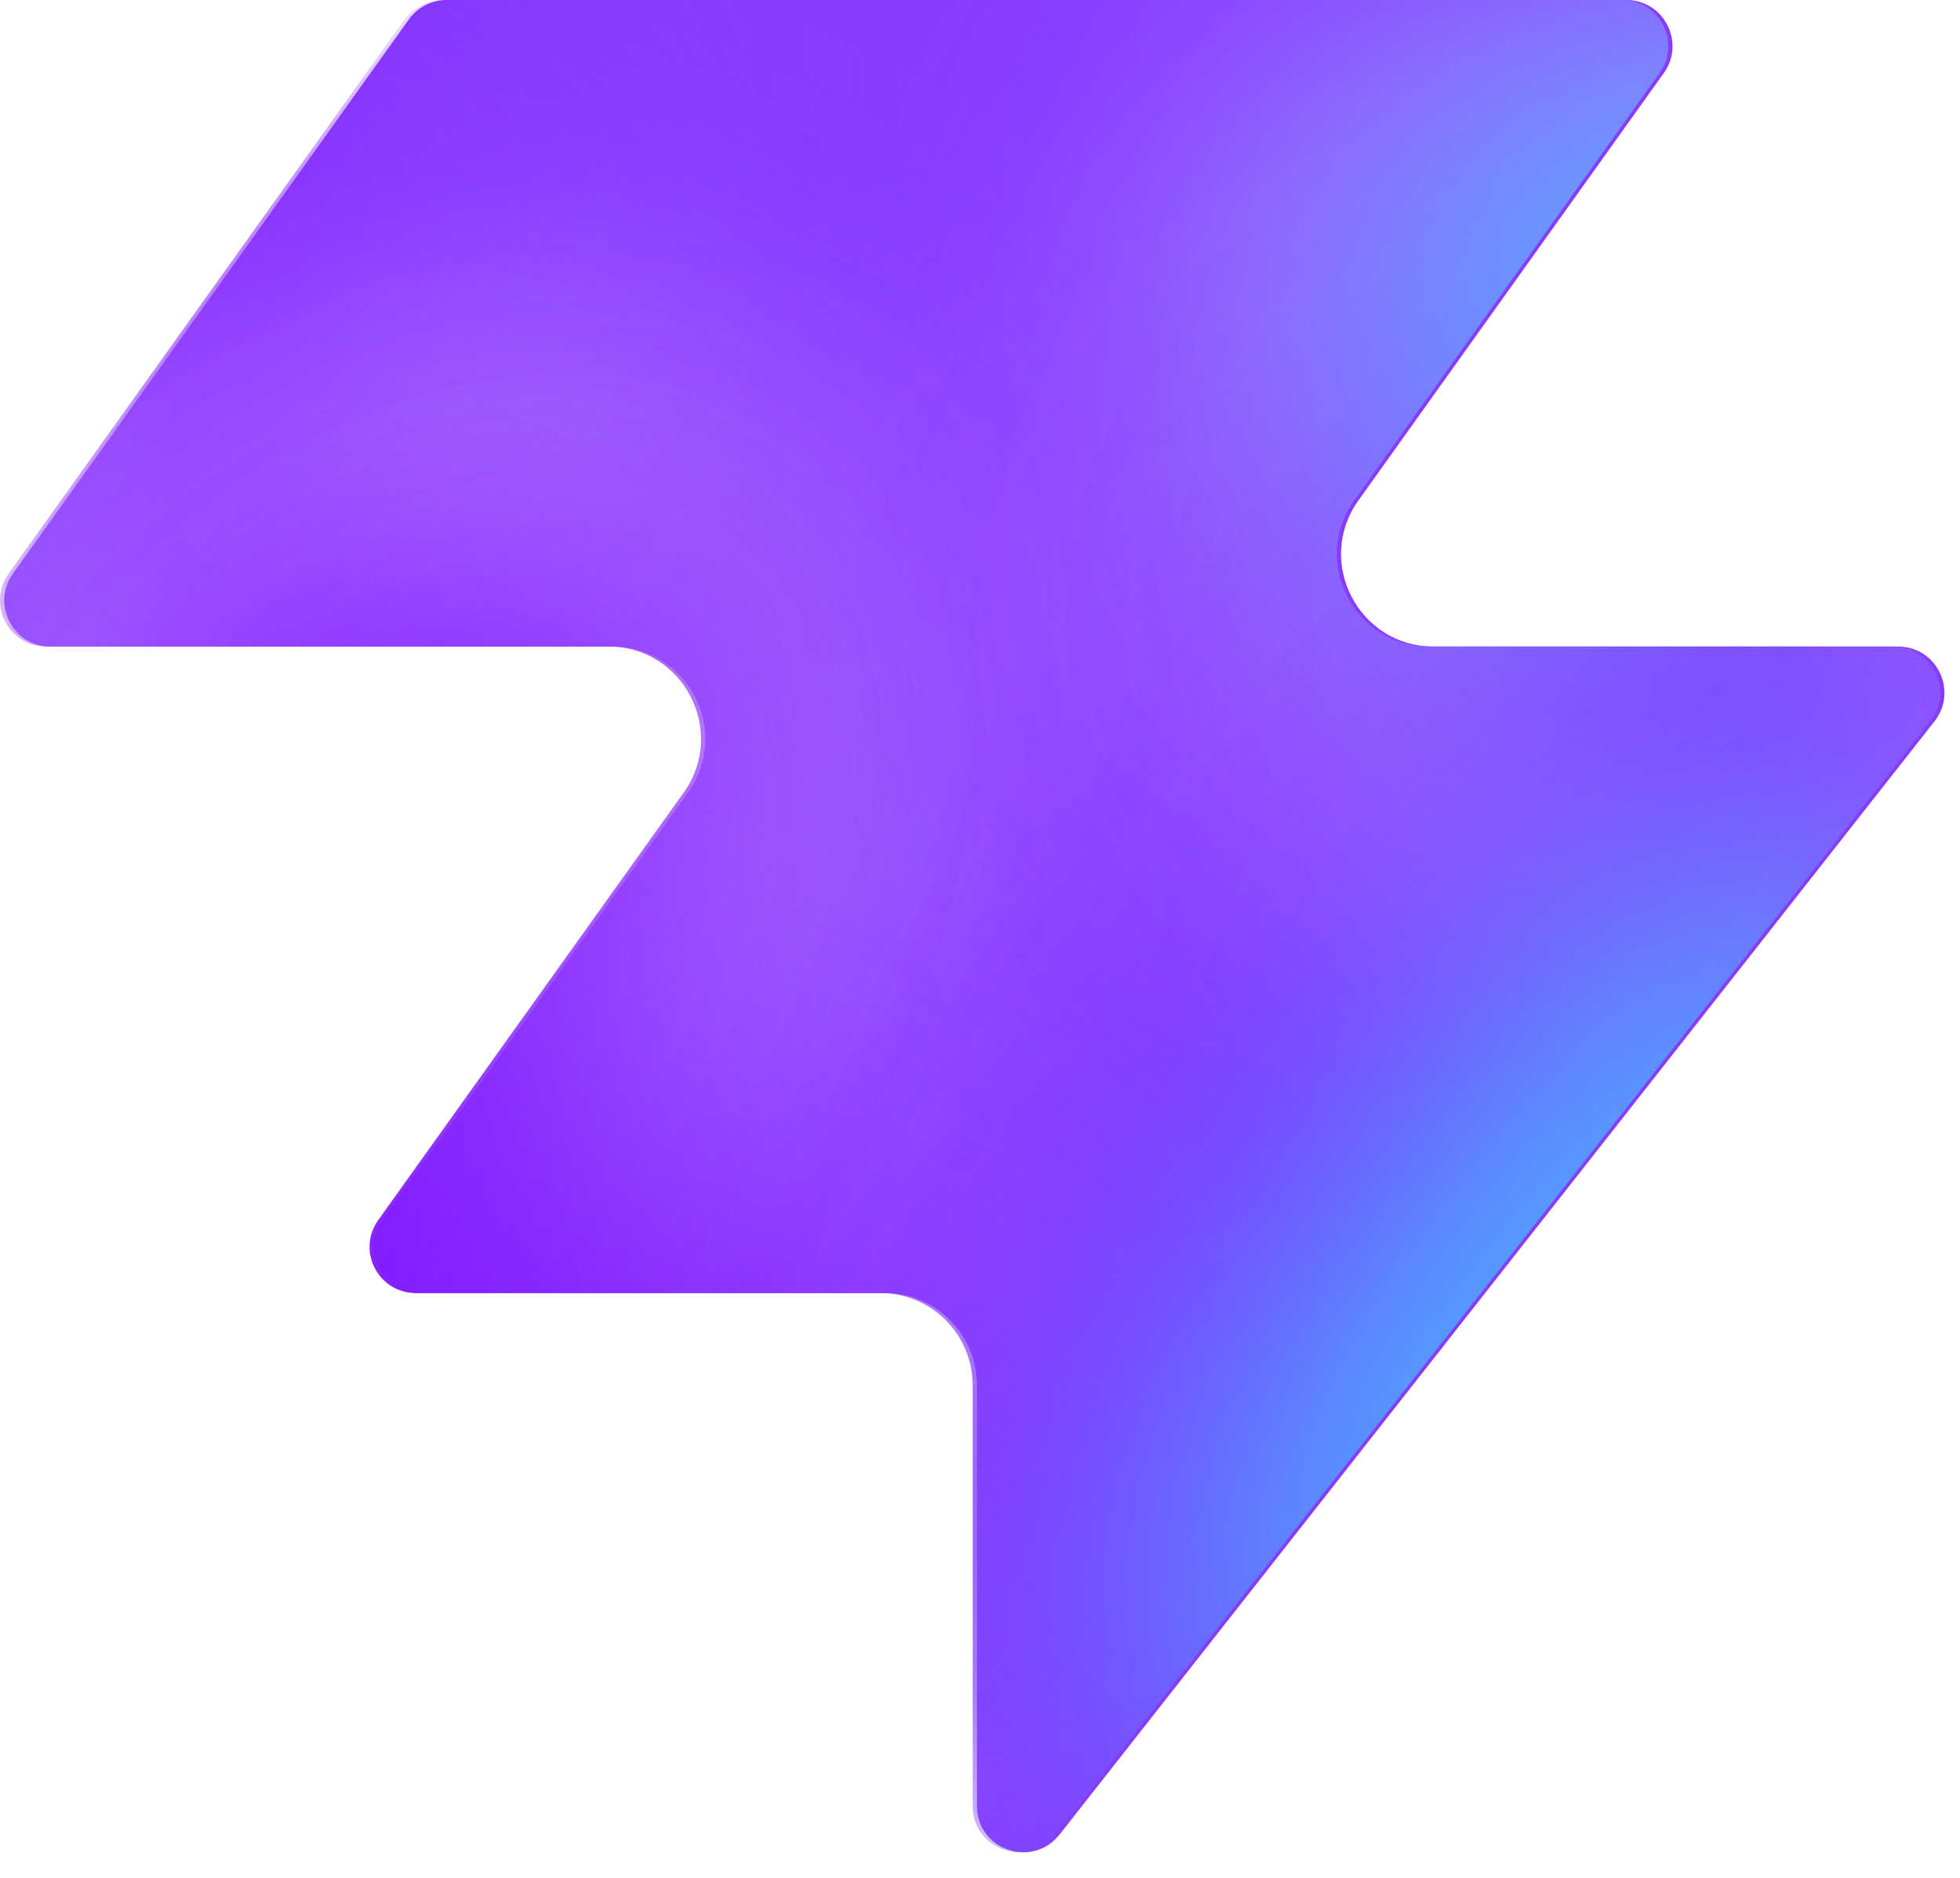
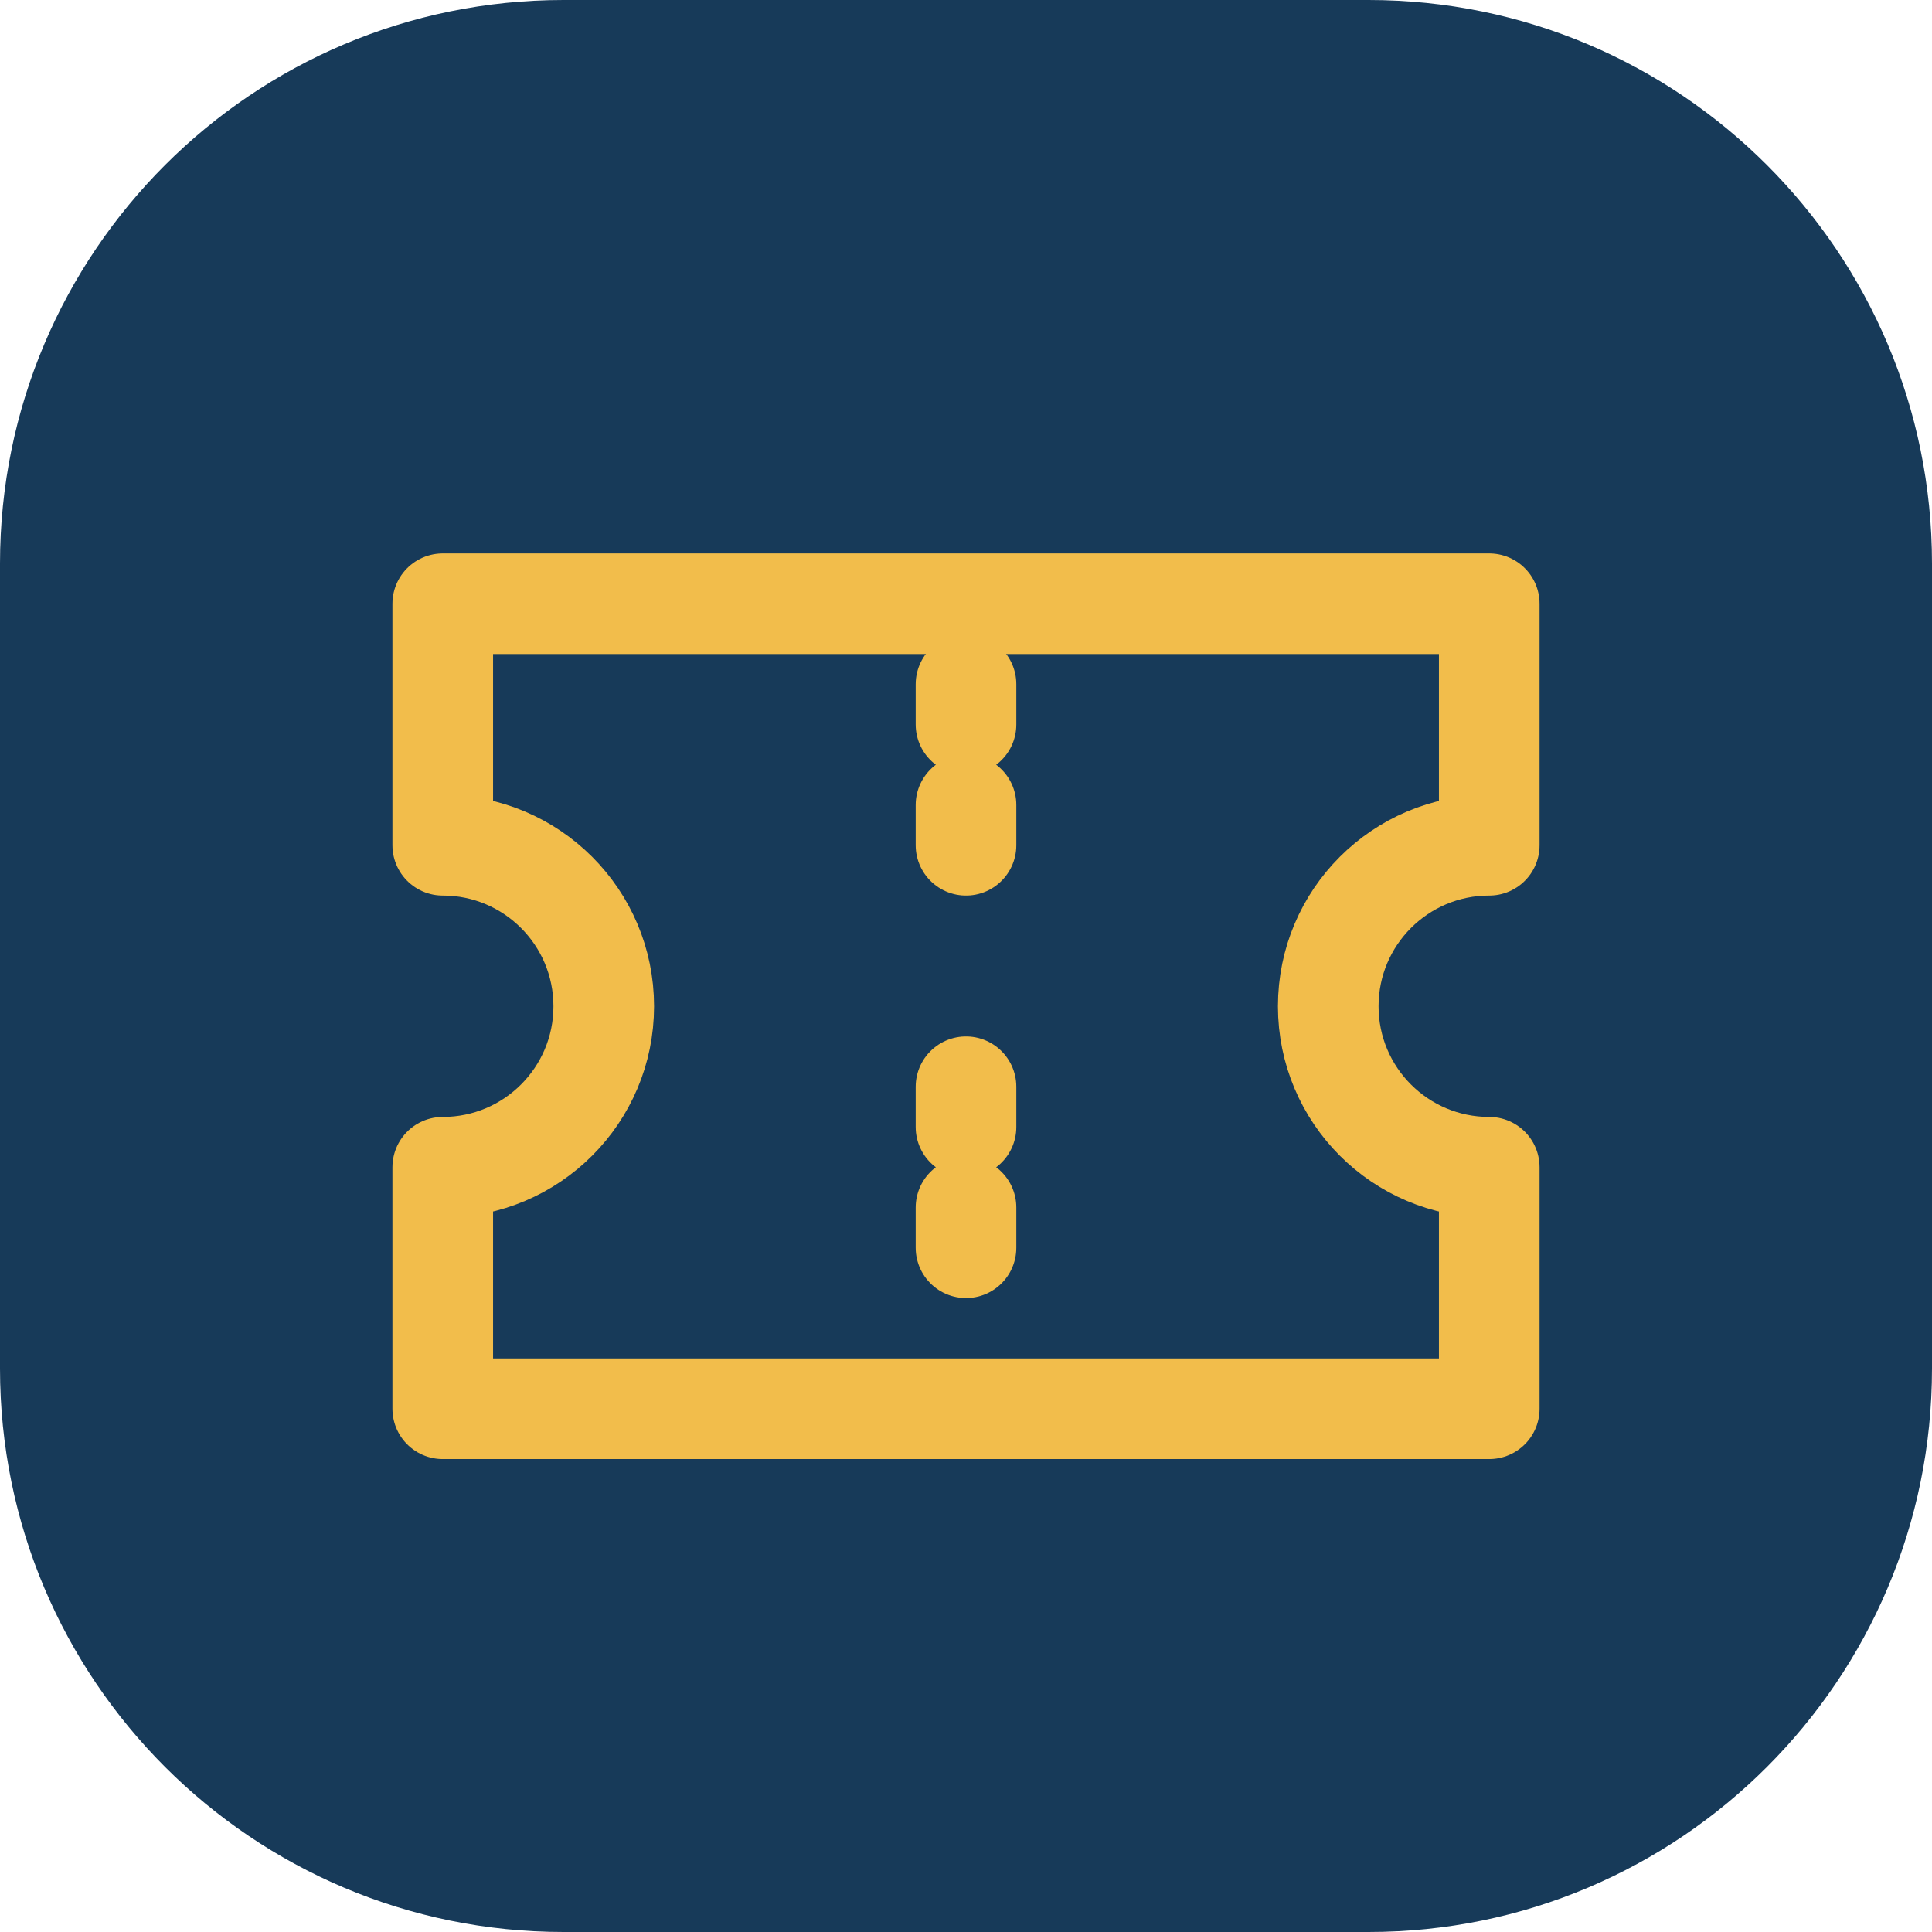
- <svg xmlns="http://www.w3.org/2000/svg" width="48" height="46" fill="none" viewBox="0 0 48 46">
-   <path fill="#863bff" d="M25.946 44.938c-.664.845-2.021.375-2.021-.698V33.937a2.26 2.26 0 0 0-2.262-2.262H10.287c-.92 0-1.456-1.04-.92-1.788l7.48-10.471c1.07-1.497 0-3.578-1.842-3.578H1.237c-.92 0-1.456-1.04-.92-1.788L10.013.474c.214-.297.556-.474.92-.474h28.894c.92 0 1.456 1.04.92 1.788l-7.48 10.471c-1.07 1.498 0 3.579 1.842 3.579h11.377c.943 0 1.473 1.088.89 1.83L25.947 44.94z" style="fill:#863bff;fill:color(display-p3 .525 .23 1);fill-opacity:1" />
-   <mask id="a" width="48" height="46" x="0" y="0" maskUnits="userSpaceOnUse" style="mask-type:alpha">
-     <path fill="#000" d="M25.842 44.938c-.664.844-2.021.375-2.021-.698V33.937a2.26 2.26 0 0 0-2.262-2.262H10.183c-.92 0-1.456-1.04-.92-1.788l7.48-10.471c1.07-1.498 0-3.579-1.842-3.579H1.133c-.92 0-1.456-1.04-.92-1.787L9.91.473c.214-.297.556-.474.92-.474h28.894c.92 0 1.456 1.04.92 1.788l-7.48 10.471c-1.07 1.498 0 3.578 1.842 3.578h11.377c.943 0 1.473 1.088.89 1.832L25.843 44.94z" style="fill:#000;fill-opacity:1" />
-   </mask>
-   <g mask="url(#a)">
-     <g filter="url(#b)">
-       <ellipse cx="5.508" cy="14.704" fill="#ede6ff" rx="5.508" ry="14.704" style="fill:#ede6ff;fill:color(display-p3 .927 .903 1);fill-opacity:1" transform="matrix(.00324 1 1 -.00324 -4.47 31.516)" />
-     </g>
-     <g filter="url(#c)">
-       <ellipse cx="10.399" cy="29.851" fill="#ede6ff" rx="10.399" ry="29.851" style="fill:#ede6ff;fill:color(display-p3 .927 .903 1);fill-opacity:1" transform="matrix(.00324 1 1 -.00324 -39.328 7.883)" />
-     </g>
-     <g filter="url(#d)">
-       <ellipse cx="5.508" cy="30.487" fill="#7e14ff" rx="5.508" ry="30.487" style="fill:#7e14ff;fill:color(display-p3 .492 .077 1);fill-opacity:1" transform="rotate(89.814 -25.913 -14.639)scale(1 -1)" />
-     </g>
-     <g filter="url(#e)">
-       <ellipse cx="5.508" cy="30.599" fill="#7e14ff" rx="5.508" ry="30.599" style="fill:#7e14ff;fill:color(display-p3 .492 .077 1);fill-opacity:1" transform="rotate(89.814 -32.644 -3.334)scale(1 -1)" />
-     </g>
-     <g filter="url(#f)">
-       <ellipse cx="5.508" cy="30.599" fill="#7e14ff" rx="5.508" ry="30.599" style="fill:#7e14ff;fill:color(display-p3 .492 .077 1);fill-opacity:1" transform="matrix(.00324 1 1 -.00324 -34.34 30.47)" />
-     </g>
-     <g filter="url(#g)">
-       <ellipse cx="14.072" cy="22.078" fill="#ede6ff" rx="14.072" ry="22.078" style="fill:#ede6ff;fill:color(display-p3 .927 .903 1);fill-opacity:1" transform="rotate(93.35 24.506 48.493)scale(-1 1)" />
-     </g>
-     <g filter="url(#h)">
-       <ellipse cx="3.47" cy="21.501" fill="#7e14ff" rx="3.47" ry="21.501" style="fill:#7e14ff;fill:color(display-p3 .492 .077 1);fill-opacity:1" transform="rotate(89.009 28.708 47.59)scale(-1 1)" />
-     </g>
-     <g filter="url(#i)">
-       <ellipse cx="3.47" cy="21.501" fill="#7e14ff" rx="3.47" ry="21.501" style="fill:#7e14ff;fill:color(display-p3 .492 .077 1);fill-opacity:1" transform="rotate(89.009 28.708 47.59)scale(-1 1)" />
-     </g>
-     <g filter="url(#j)">
-       <ellipse cx=".387" cy="8.972" fill="#7e14ff" rx="4.407" ry="29.108" style="fill:#7e14ff;fill:color(display-p3 .492 .077 1);fill-opacity:1" transform="rotate(39.51 .387 8.972)" />
-     </g>
-     <g filter="url(#k)">
-       <ellipse cx="47.523" cy="-6.092" fill="#7e14ff" rx="4.407" ry="29.108" style="fill:#7e14ff;fill:color(display-p3 .492 .077 1);fill-opacity:1" transform="rotate(37.892 47.523 -6.092)" />
-     </g>
-     <g filter="url(#l)">
-       <ellipse cx="41.412" cy="6.333" fill="#47bfff" rx="5.971" ry="9.665" style="fill:#47bfff;fill:color(display-p3 .28 .748 1);fill-opacity:1" transform="rotate(37.892 41.412 6.333)" />
-     </g>
-     <g filter="url(#m)">
-       <ellipse cx="-1.879" cy="38.332" fill="#7e14ff" rx="4.407" ry="29.108" style="fill:#7e14ff;fill:color(display-p3 .492 .077 1);fill-opacity:1" transform="rotate(37.892 -1.88 38.332)" />
-     </g>
-     <g filter="url(#n)">
-       <ellipse cx="-1.879" cy="38.332" fill="#7e14ff" rx="4.407" ry="29.108" style="fill:#7e14ff;fill:color(display-p3 .492 .077 1);fill-opacity:1" transform="rotate(37.892 -1.88 38.332)" />
-     </g>
-     <g filter="url(#o)">
-       <ellipse cx="35.651" cy="29.907" fill="#7e14ff" rx="4.407" ry="29.108" style="fill:#7e14ff;fill:color(display-p3 .492 .077 1);fill-opacity:1" transform="rotate(37.892 35.651 29.907)" />
-     </g>
-     <g filter="url(#p)">
-       <ellipse cx="38.418" cy="32.4" fill="#47bfff" rx="5.971" ry="15.297" style="fill:#47bfff;fill:color(display-p3 .28 .748 1);fill-opacity:1" transform="rotate(37.892 38.418 32.4)" />
-     </g>
-   </g>
-   <defs>
-     <filter id="b" width="60.045" height="41.654" x="-19.77" y="16.149" color-interpolation-filters="sRGB" filterUnits="userSpaceOnUse">
-       <feFlood flood-opacity="0" result="BackgroundImageFix" />
-       <feBlend in="SourceGraphic" in2="BackgroundImageFix" result="shape" />
-       <feGaussianBlur result="effect1_foregroundBlur_2002_17158" stdDeviation="7.659" />
-     </filter>
-     <filter id="c" width="90.34" height="51.437" x="-54.613" y="-7.533" color-interpolation-filters="sRGB" filterUnits="userSpaceOnUse">
-       <feFlood flood-opacity="0" result="BackgroundImageFix" />
-       <feBlend in="SourceGraphic" in2="BackgroundImageFix" result="shape" />
-       <feGaussianBlur result="effect1_foregroundBlur_2002_17158" stdDeviation="7.659" />
-     </filter>
-     <filter id="d" width="79.355" height="29.4" x="-49.64" y="2.03" color-interpolation-filters="sRGB" filterUnits="userSpaceOnUse">
-       <feFlood flood-opacity="0" result="BackgroundImageFix" />
-       <feBlend in="SourceGraphic" in2="BackgroundImageFix" result="shape" />
-       <feGaussianBlur result="effect1_foregroundBlur_2002_17158" stdDeviation="4.596" />
-     </filter>
-     <filter id="e" width="79.579" height="29.4" x="-45.045" y="20.029" color-interpolation-filters="sRGB" filterUnits="userSpaceOnUse">
-       <feFlood flood-opacity="0" result="BackgroundImageFix" />
-       <feBlend in="SourceGraphic" in2="BackgroundImageFix" result="shape" />
-       <feGaussianBlur result="effect1_foregroundBlur_2002_17158" stdDeviation="4.596" />
-     </filter>
-     <filter id="f" width="79.579" height="29.4" x="-43.513" y="21.178" color-interpolation-filters="sRGB" filterUnits="userSpaceOnUse">
-       <feFlood flood-opacity="0" result="BackgroundImageFix" />
-       <feBlend in="SourceGraphic" in2="BackgroundImageFix" result="shape" />
-       <feGaussianBlur result="effect1_foregroundBlur_2002_17158" stdDeviation="4.596" />
-     </filter>
-     <filter id="g" width="74.749" height="58.852" x="15.756" y="-17.901" color-interpolation-filters="sRGB" filterUnits="userSpaceOnUse">
-       <feFlood flood-opacity="0" result="BackgroundImageFix" />
-       <feBlend in="SourceGraphic" in2="BackgroundImageFix" result="shape" />
-       <feGaussianBlur result="effect1_foregroundBlur_2002_17158" stdDeviation="7.659" />
-     </filter>
-     <filter id="h" width="61.377" height="25.362" x="23.548" y="2.284" color-interpolation-filters="sRGB" filterUnits="userSpaceOnUse">
-       <feFlood flood-opacity="0" result="BackgroundImageFix" />
-       <feBlend in="SourceGraphic" in2="BackgroundImageFix" result="shape" />
-       <feGaussianBlur result="effect1_foregroundBlur_2002_17158" stdDeviation="4.596" />
-     </filter>
-     <filter id="i" width="61.377" height="25.362" x="23.548" y="2.284" color-interpolation-filters="sRGB" filterUnits="userSpaceOnUse">
-       <feFlood flood-opacity="0" result="BackgroundImageFix" />
-       <feBlend in="SourceGraphic" in2="BackgroundImageFix" result="shape" />
-       <feGaussianBlur result="effect1_foregroundBlur_2002_17158" stdDeviation="4.596" />
-     </filter>
-     <filter id="j" width="56.045" height="63.649" x="-27.636" y="-22.853" color-interpolation-filters="sRGB" filterUnits="userSpaceOnUse">
-       <feFlood flood-opacity="0" result="BackgroundImageFix" />
-       <feBlend in="SourceGraphic" in2="BackgroundImageFix" result="shape" />
-       <feGaussianBlur result="effect1_foregroundBlur_2002_17158" stdDeviation="4.596" />
-     </filter>
-     <filter id="k" width="54.814" height="64.646" x="20.116" y="-38.415" color-interpolation-filters="sRGB" filterUnits="userSpaceOnUse">
-       <feFlood flood-opacity="0" result="BackgroundImageFix" />
-       <feBlend in="SourceGraphic" in2="BackgroundImageFix" result="shape" />
-       <feGaussianBlur result="effect1_foregroundBlur_2002_17158" stdDeviation="4.596" />
-     </filter>
-     <filter id="l" width="33.541" height="35.313" x="24.641" y="-11.323" color-interpolation-filters="sRGB" filterUnits="userSpaceOnUse">
-       <feFlood flood-opacity="0" result="BackgroundImageFix" />
-       <feBlend in="SourceGraphic" in2="BackgroundImageFix" result="shape" />
-       <feGaussianBlur result="effect1_foregroundBlur_2002_17158" stdDeviation="4.596" />
-     </filter>
-     <filter id="m" width="54.814" height="64.646" x="-29.286" y="6.009" color-interpolation-filters="sRGB" filterUnits="userSpaceOnUse">
-       <feFlood flood-opacity="0" result="BackgroundImageFix" />
-       <feBlend in="SourceGraphic" in2="BackgroundImageFix" result="shape" />
-       <feGaussianBlur result="effect1_foregroundBlur_2002_17158" stdDeviation="4.596" />
-     </filter>
-     <filter id="n" width="54.814" height="64.646" x="-29.286" y="6.009" color-interpolation-filters="sRGB" filterUnits="userSpaceOnUse">
-       <feFlood flood-opacity="0" result="BackgroundImageFix" />
-       <feBlend in="SourceGraphic" in2="BackgroundImageFix" result="shape" />
-       <feGaussianBlur result="effect1_foregroundBlur_2002_17158" stdDeviation="4.596" />
-     </filter>
-     <filter id="o" width="54.814" height="64.646" x="8.244" y="-2.416" color-interpolation-filters="sRGB" filterUnits="userSpaceOnUse">
-       <feFlood flood-opacity="0" result="BackgroundImageFix" />
-       <feBlend in="SourceGraphic" in2="BackgroundImageFix" result="shape" />
-       <feGaussianBlur result="effect1_foregroundBlur_2002_17158" stdDeviation="4.596" />
-     </filter>
-     <filter id="p" width="39.409" height="43.623" x="18.713" y="10.588" color-interpolation-filters="sRGB" filterUnits="userSpaceOnUse">
-       <feFlood flood-opacity="0" result="BackgroundImageFix" />
-       <feBlend in="SourceGraphic" in2="BackgroundImageFix" result="shape" />
-       <feGaussianBlur result="effect1_foregroundBlur_2002_17158" stdDeviation="4.596" />
-     </filter>
-   </defs>
+ <svg xmlns="http://www.w3.org/2000/svg" viewBox="0 0 48 48">
+   <rect width="48" height="48" rx="14" fill="#173a59" />
+   <path d="M11 15h26v6a4 4 0 0 0 0 8v6H11v-6a4 4 0 0 0 0-8v-6Z" fill="none" stroke="#f2bd4b" stroke-linejoin="round" stroke-width="2.5" />
+   <path d="M24 17v4m0 6v4" stroke="#f2bd4b" stroke-dasharray="1 2" stroke-linecap="round" stroke-width="2.5" />
</svg>
